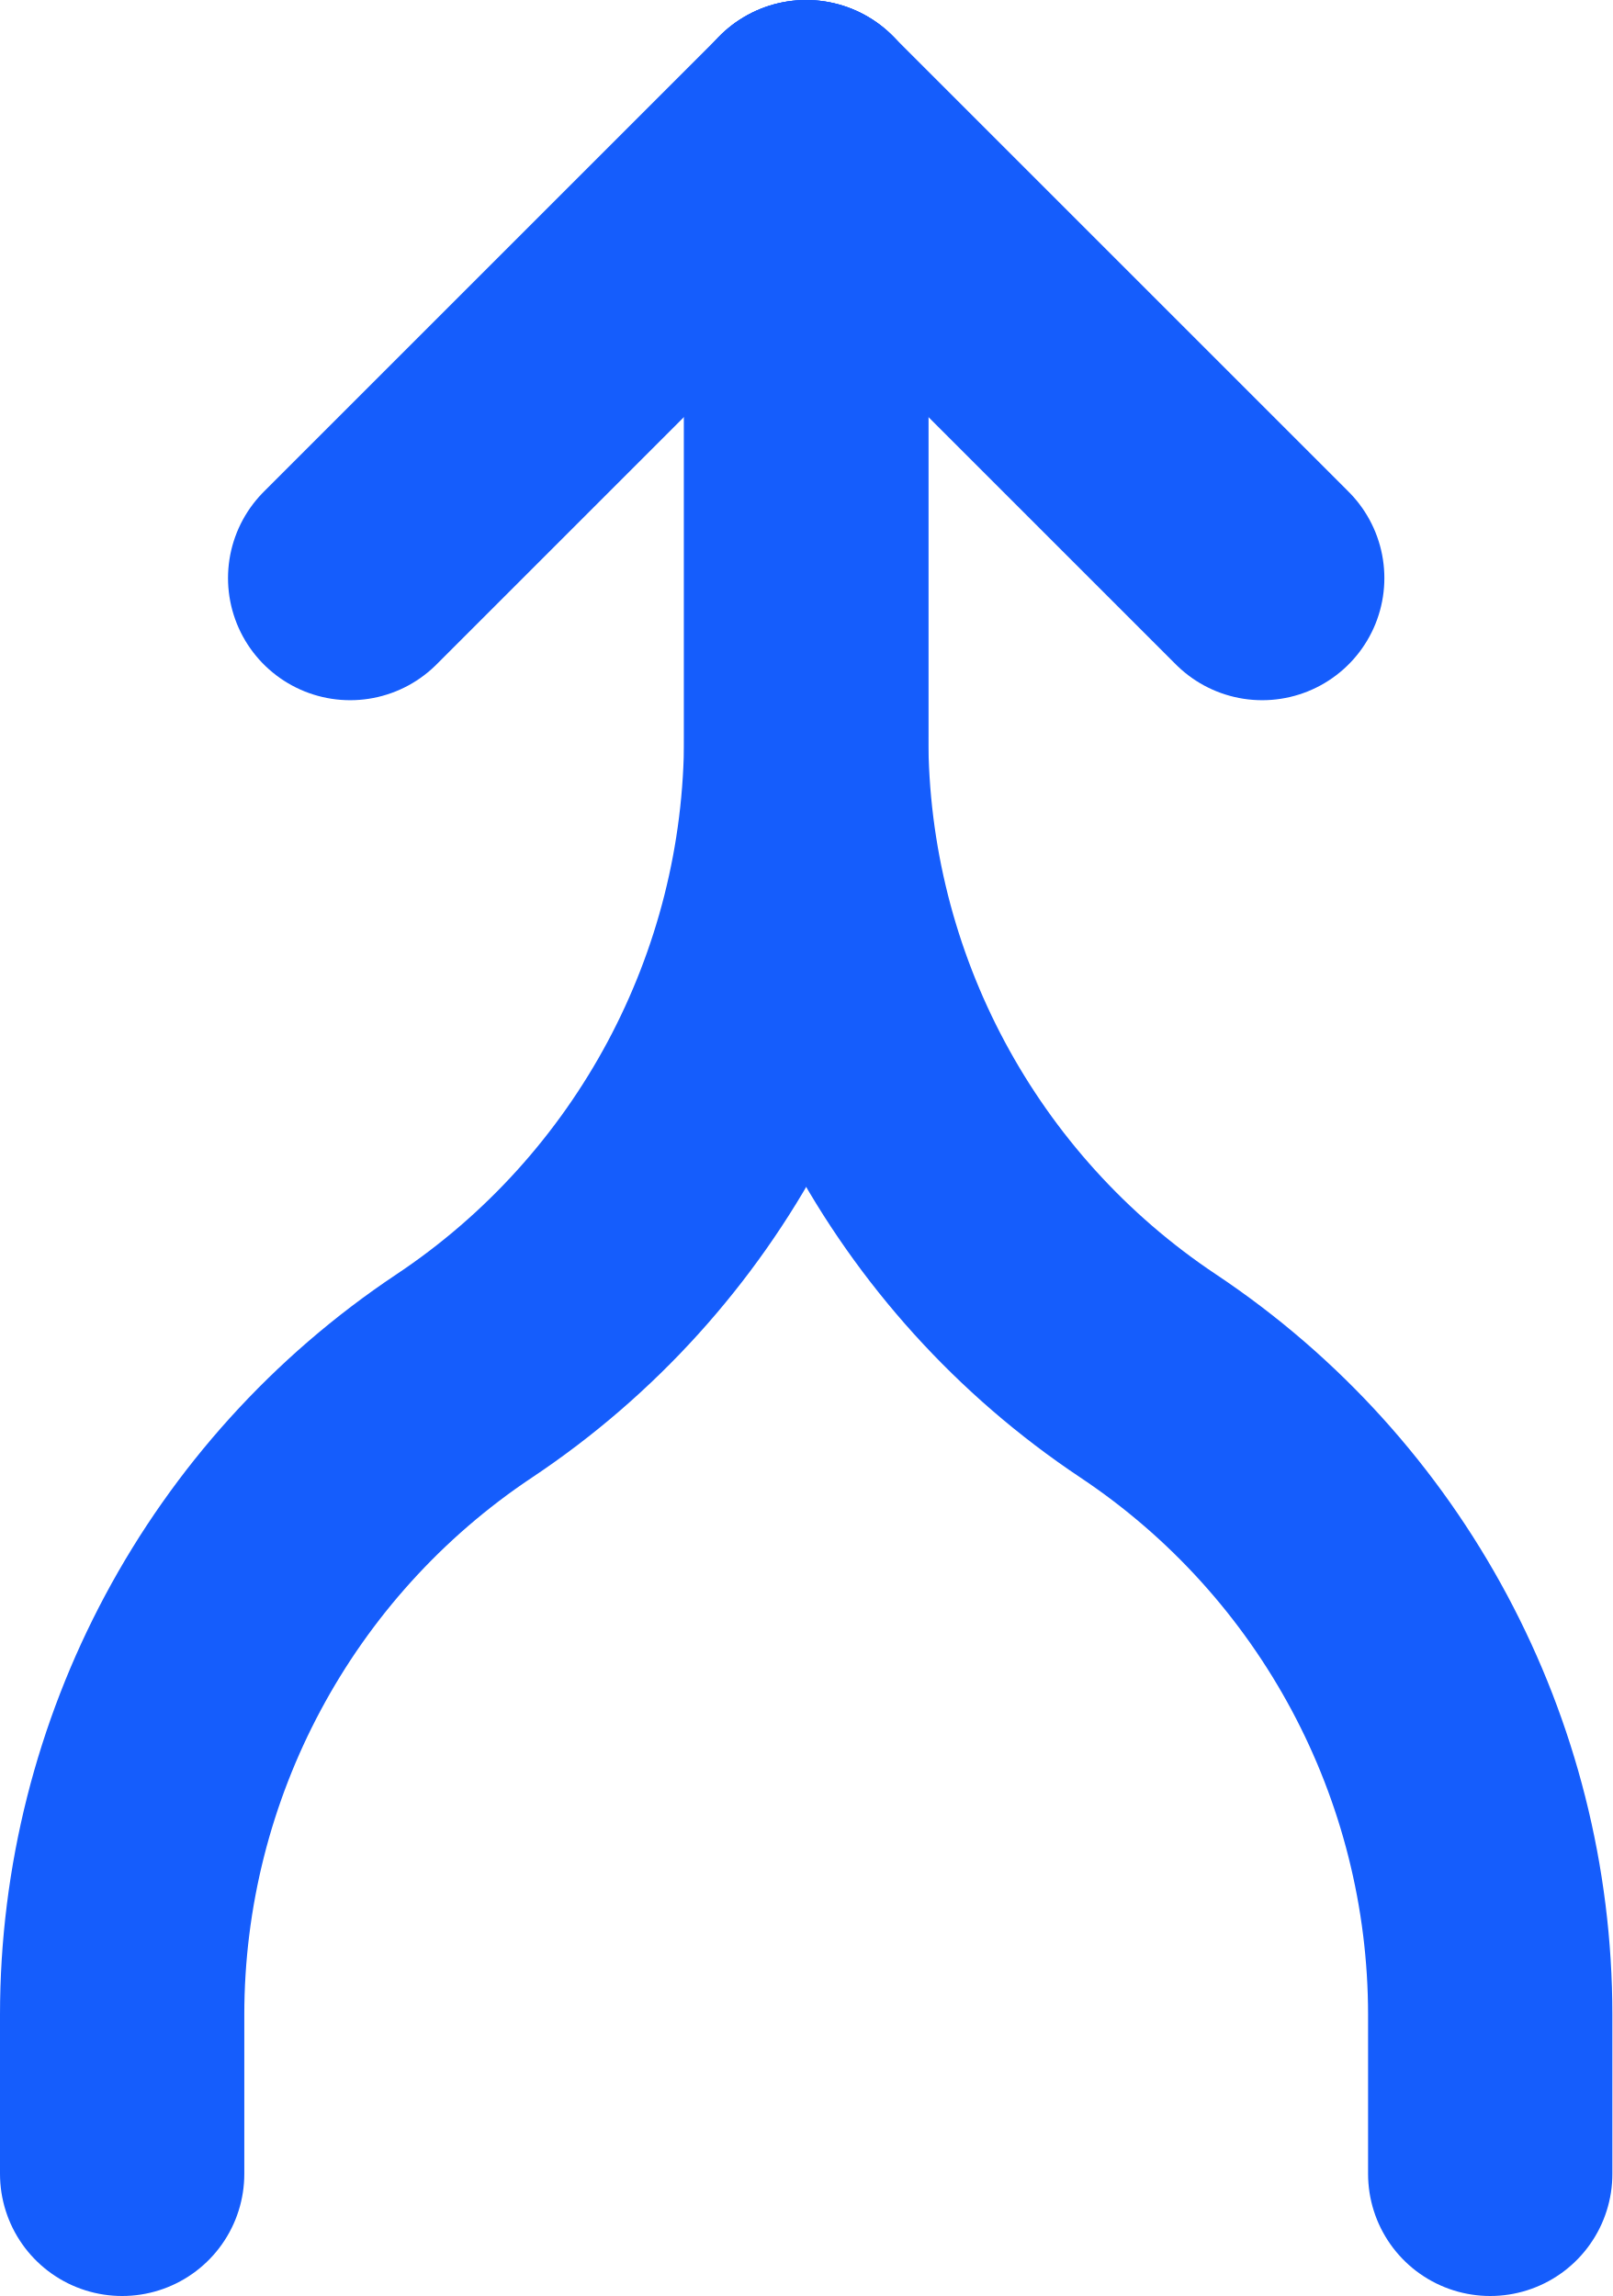
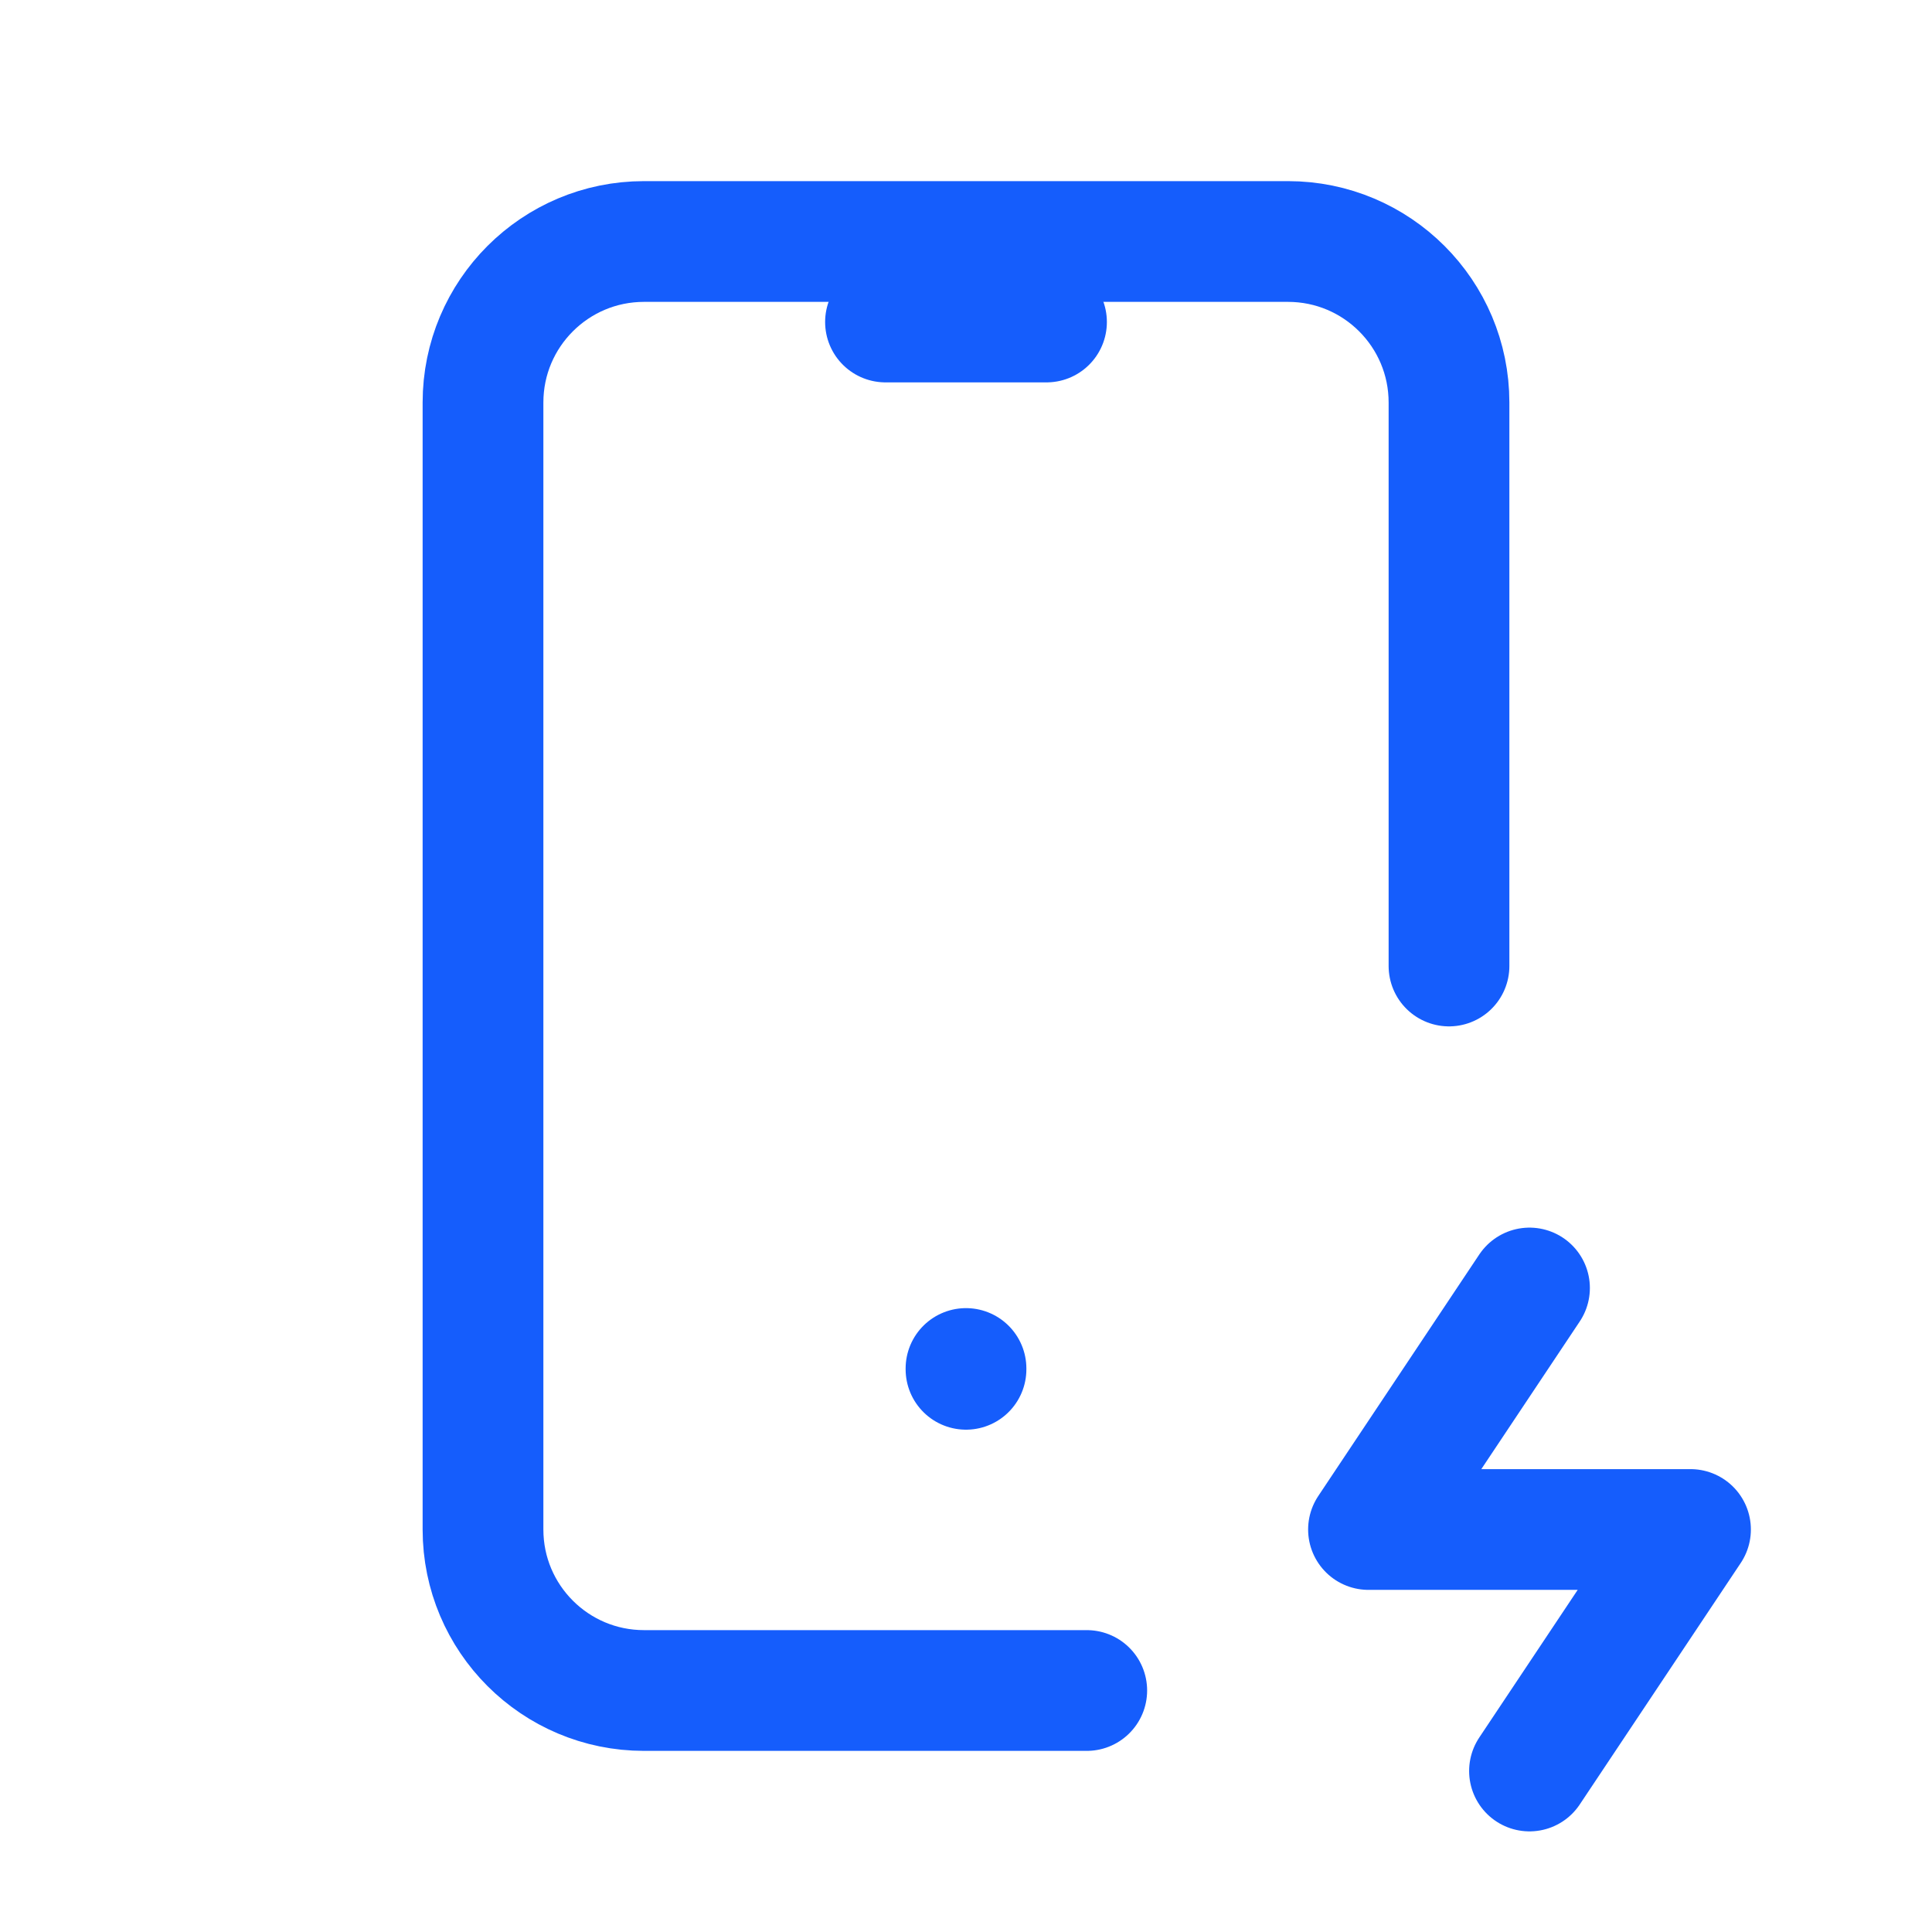
- <svg xmlns="http://www.w3.org/2000/svg" viewBox="7.05 4.95 9.9 14.1" fill="none" stroke="#155dfc" stroke-width="1.5" stroke-linecap="round" stroke-linejoin="round">
-   <path d="M9.200 8.500 l2.800 -2.800 l2.800 2.800" />
-   <path d="M12.000 5.700 v3.776 a4.716 4.716 0 0 1 -2.100 3.924 a4.716 4.716 0 0 0 -2.100 3.924 v0.976" />
-   <path d="M12.000 5.700 v3.776 a4.716 4.716 0 0 0 2.100 3.924 a4.716 4.716 0 0 1 2.100 3.924 v0.976" />
+ <svg xmlns="http://www.w3.org/2000/svg" width="24" height="24" viewBox="0 0 24 24" fill="none" stroke="#155dfc" stroke-width="1.5" stroke-linecap="round" stroke-linejoin="round">
+   <path stroke="none" d="M0 0h24v24H0z" fill="none" />
+   <path d="M13.5 21h-5.5a2 2 0 0 1 -2 -2v-14a2 2 0 0 1 2 -2h8a2 2 0 0 1 2 2v7" />
+   <path d="M19 16l-2 3h4l-2 3" />
+   <path d="M11 4h2" />
+   <path d="M12 17v.01" />
</svg>
